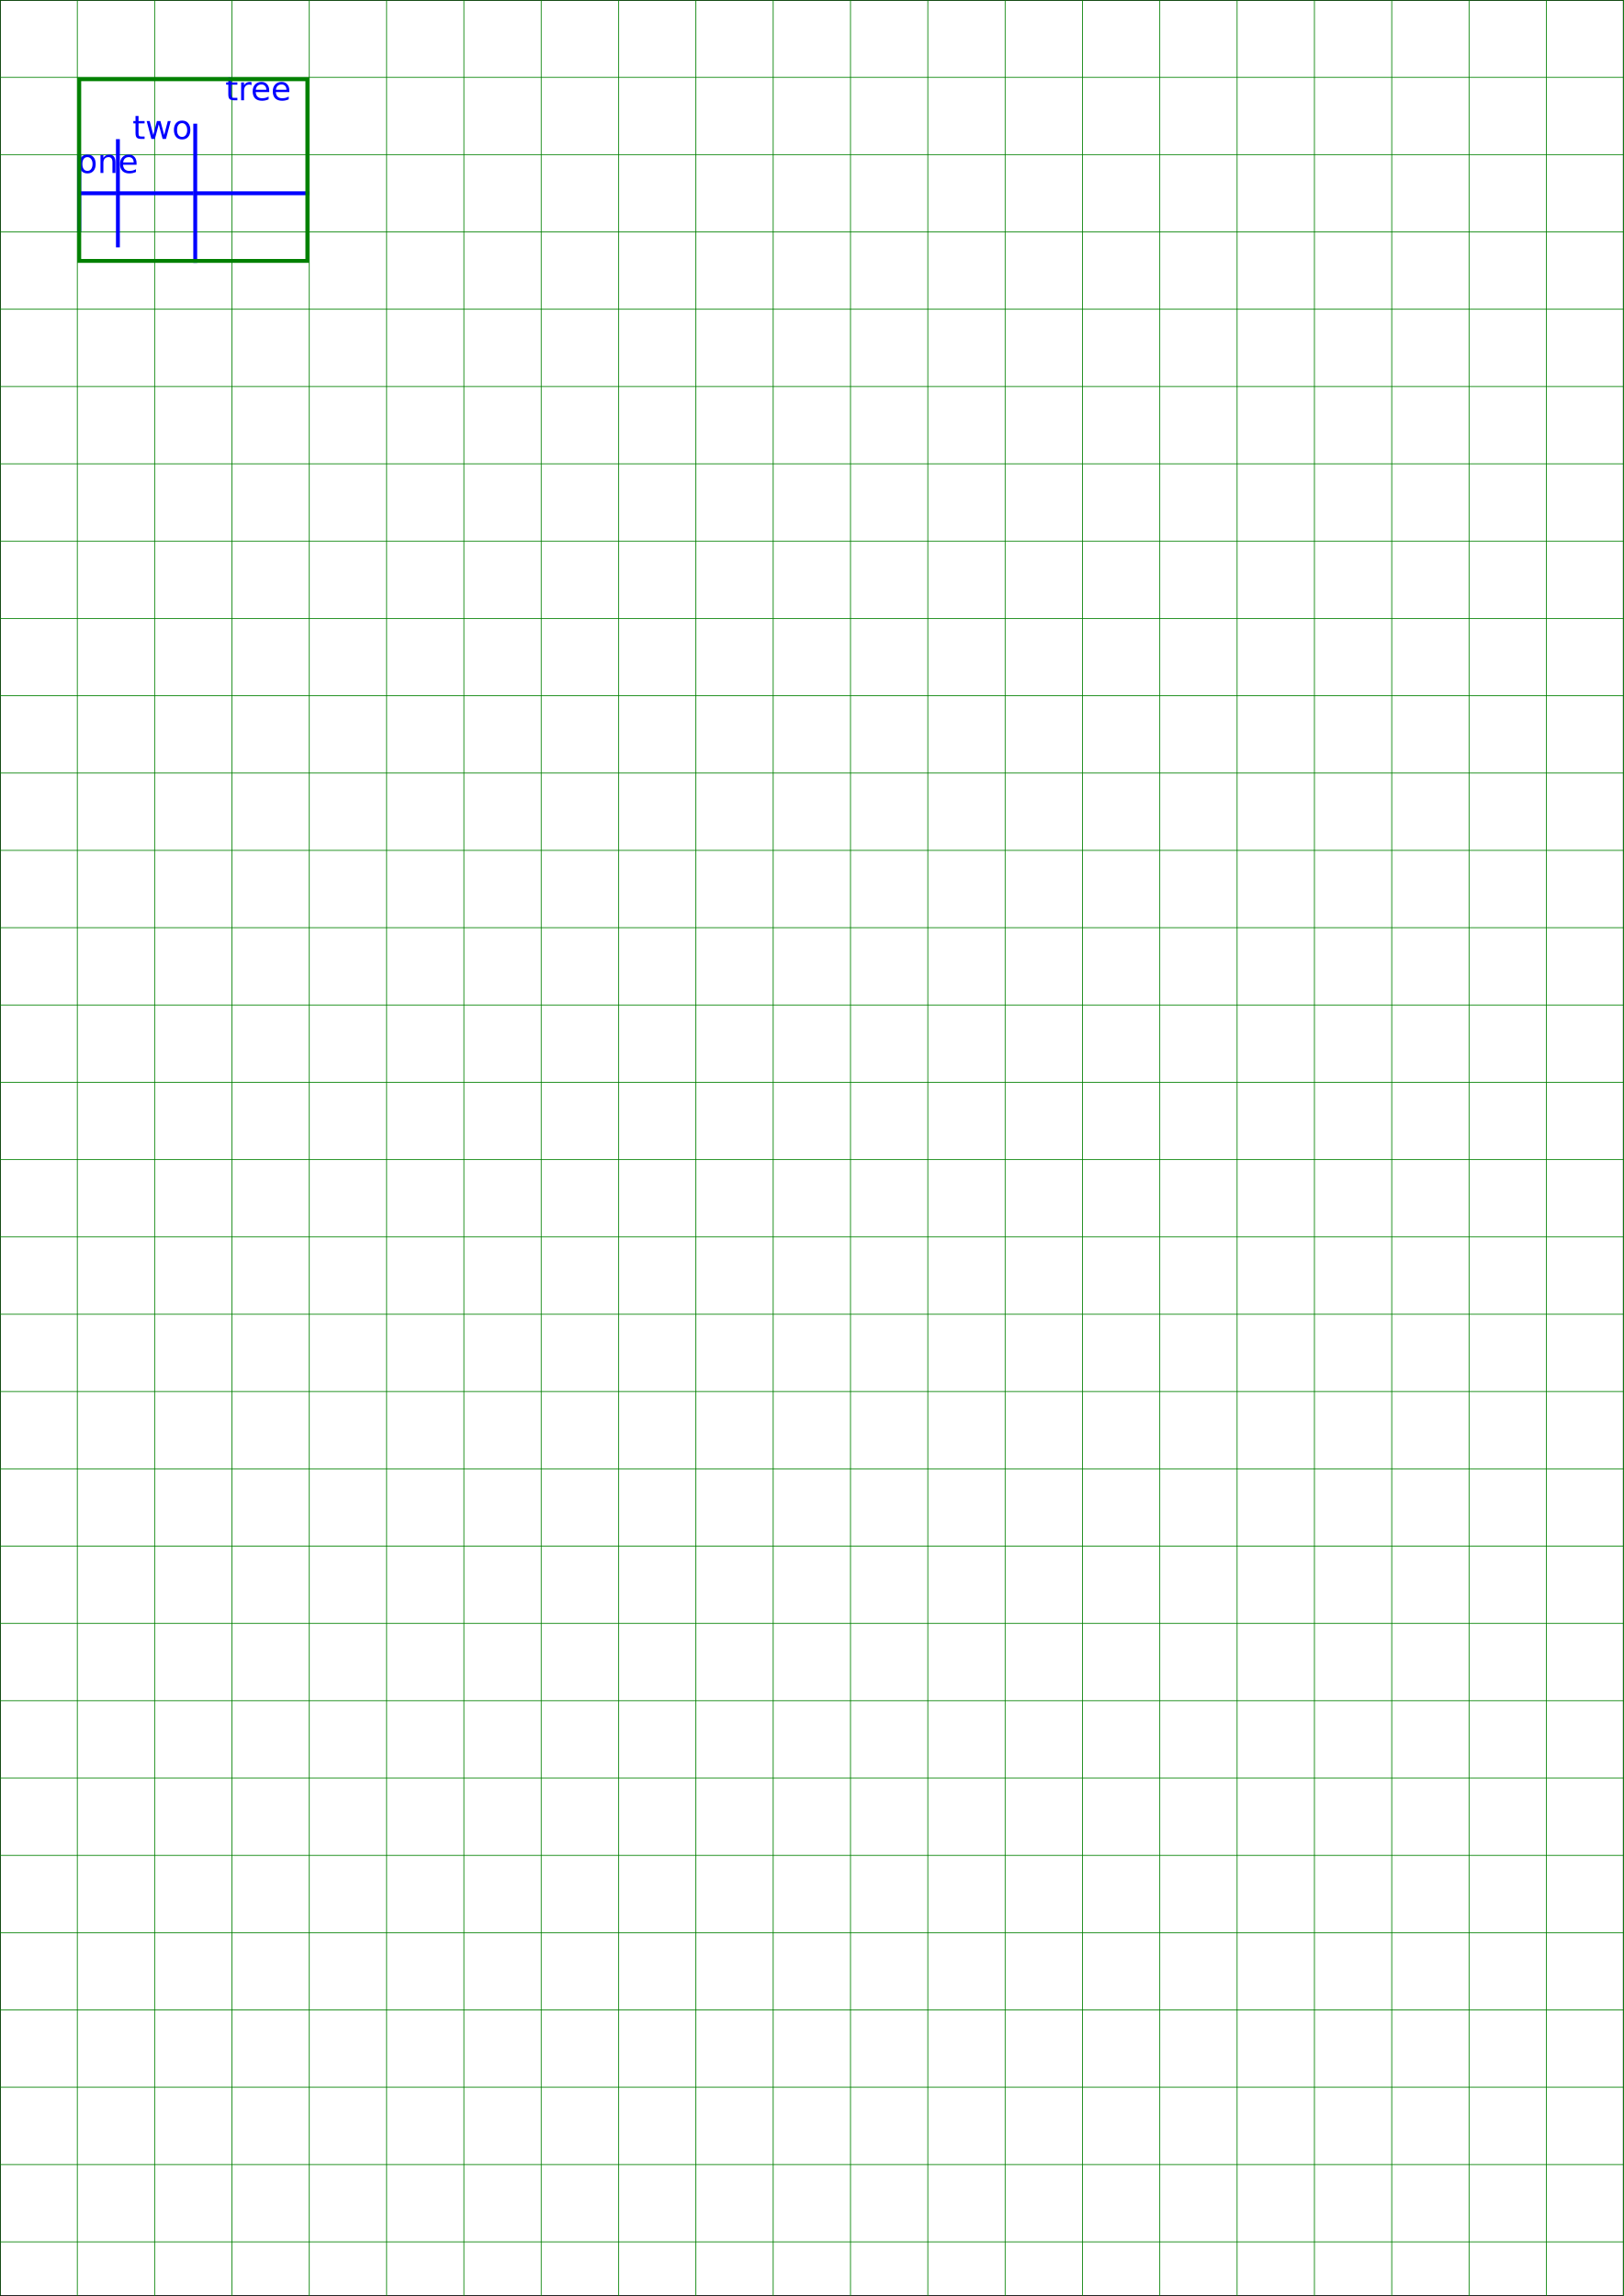
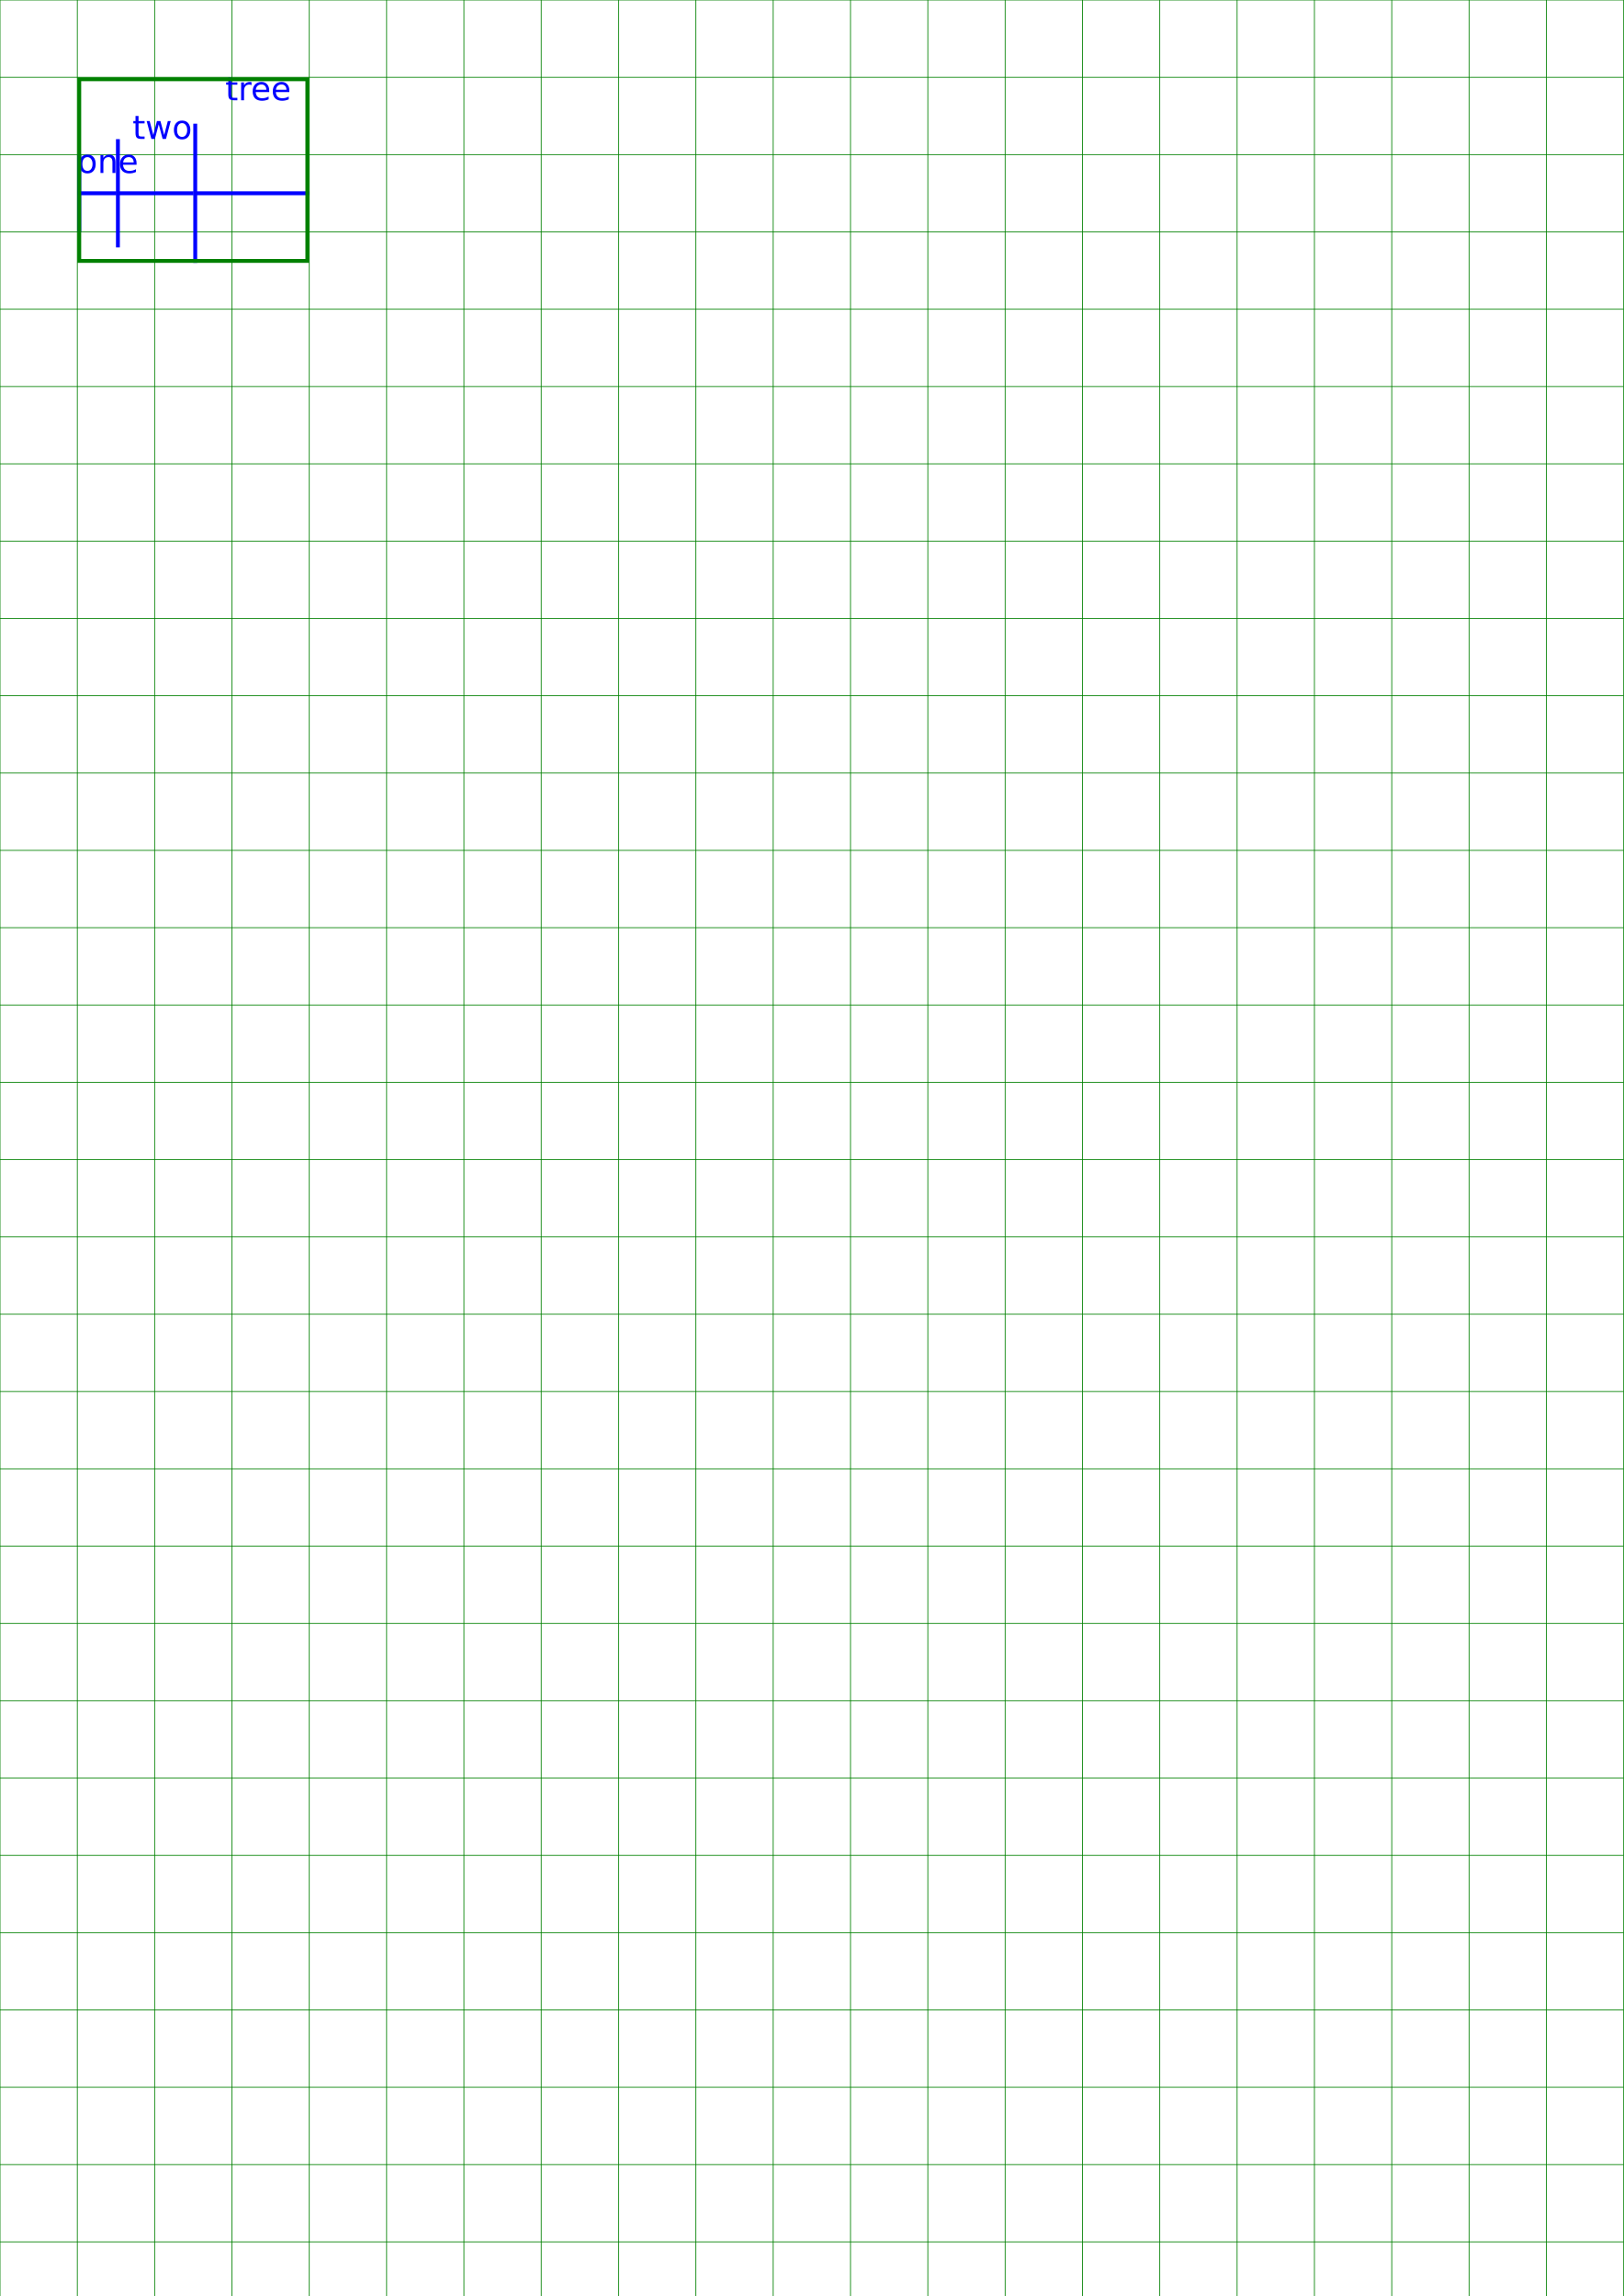
<svg xmlns="http://www.w3.org/2000/svg" viewBox="0 0 210 297" width="210mm" height="297mm">
  <g>
-     <rect stroke="black" stroke-width="0.1" x="0.05" y="0.05" width="209.9" height="296.9" fill="white" />
+     <rect stroke="white" stroke-width="0.5" x="0.25" y="0.25" width="209.5" height="296.5" fill="white" />
  </g>
  <g>
    <line stroke="green" stroke-width="0.1" x1="0" y1="0" x2="210" y2="0" />
    <line stroke="green" stroke-width="0.1" x1="0" y1="10" x2="210" y2="10" />
    <line stroke="green" stroke-width="0.1" x1="0" y1="20" x2="210" y2="20" />
    <line stroke="green" stroke-width="0.1" x1="0" y1="30" x2="210" y2="30" />
    <line stroke="green" stroke-width="0.1" x1="0" y1="40" x2="210" y2="40" />
    <line stroke="green" stroke-width="0.1" x1="0" y1="50" x2="210" y2="50" />
    <line stroke="green" stroke-width="0.1" x1="0" y1="60" x2="210" y2="60" />
    <line stroke="green" stroke-width="0.1" x1="0" y1="70" x2="210" y2="70" />
    <line stroke="green" stroke-width="0.1" x1="0" y1="80" x2="210" y2="80" />
    <line stroke="green" stroke-width="0.1" x1="0" y1="90" x2="210" y2="90" />
    <line stroke="green" stroke-width="0.1" x1="0" y1="100" x2="210" y2="100" />
    <line stroke="green" stroke-width="0.1" x1="0" y1="110" x2="210" y2="110" />
    <line stroke="green" stroke-width="0.1" x1="0" y1="120" x2="210" y2="120" />
    <line stroke="green" stroke-width="0.1" x1="0" y1="130" x2="210" y2="130" />
    <line stroke="green" stroke-width="0.1" x1="0" y1="140" x2="210" y2="140" />
    <line stroke="green" stroke-width="0.1" x1="0" y1="150" x2="210" y2="150" />
    <line stroke="green" stroke-width="0.1" x1="0" y1="160" x2="210" y2="160" />
    <line stroke="green" stroke-width="0.1" x1="0" y1="170" x2="210" y2="170" />
    <line stroke="green" stroke-width="0.1" x1="0" y1="180" x2="210" y2="180" />
    <line stroke="green" stroke-width="0.1" x1="0" y1="190" x2="210" y2="190" />
    <line stroke="green" stroke-width="0.1" x1="0" y1="200" x2="210" y2="200" />
    <line stroke="green" stroke-width="0.1" x1="0" y1="210" x2="210" y2="210" />
    <line stroke="green" stroke-width="0.1" x1="0" y1="220" x2="210" y2="220" />
    <line stroke="green" stroke-width="0.1" x1="0" y1="230" x2="210" y2="230" />
    <line stroke="green" stroke-width="0.1" x1="0" y1="240" x2="210" y2="240" />
    <line stroke="green" stroke-width="0.1" x1="0" y1="250" x2="210" y2="250" />
    <line stroke="green" stroke-width="0.1" x1="0" y1="260" x2="210" y2="260" />
    <line stroke="green" stroke-width="0.1" x1="0" y1="270" x2="210" y2="270" />
    <line stroke="green" stroke-width="0.1" x1="0" y1="280" x2="210" y2="280" />
    <line stroke="green" stroke-width="0.1" x1="0" y1="290" x2="210" y2="290" />
    <line stroke="green" stroke-width="0.1" x1="0" y1="0" x2="0" y2="297" />
    <line stroke="green" stroke-width="0.1" x1="10" y1="0" x2="10" y2="297" />
    <line stroke="green" stroke-width="0.1" x1="20" y1="0" x2="20" y2="297" />
    <line stroke="green" stroke-width="0.1" x1="30" y1="0" x2="30" y2="297" />
    <line stroke="green" stroke-width="0.1" x1="40" y1="0" x2="40" y2="297" />
    <line stroke="green" stroke-width="0.1" x1="50" y1="0" x2="50" y2="297" />
    <line stroke="green" stroke-width="0.1" x1="60" y1="0" x2="60" y2="297" />
    <line stroke="green" stroke-width="0.1" x1="70" y1="0" x2="70" y2="297" />
    <line stroke="green" stroke-width="0.1" x1="80" y1="0" x2="80" y2="297" />
    <line stroke="green" stroke-width="0.1" x1="90" y1="0" x2="90" y2="297" />
    <line stroke="green" stroke-width="0.1" x1="100" y1="0" x2="100" y2="297" />
    <line stroke="green" stroke-width="0.1" x1="110" y1="0" x2="110" y2="297" />
    <line stroke="green" stroke-width="0.1" x1="120" y1="0" x2="120" y2="297" />
    <line stroke="green" stroke-width="0.1" x1="130" y1="0" x2="130" y2="297" />
    <line stroke="green" stroke-width="0.1" x1="140" y1="0" x2="140" y2="297" />
    <line stroke="green" stroke-width="0.1" x1="150" y1="0" x2="150" y2="297" />
    <line stroke="green" stroke-width="0.1" x1="160" y1="0" x2="160" y2="297" />
    <line stroke="green" stroke-width="0.1" x1="170" y1="0" x2="170" y2="297" />
    <line stroke="green" stroke-width="0.1" x1="180" y1="0" x2="180" y2="297" />
    <line stroke="green" stroke-width="0.1" x1="190" y1="0" x2="190" y2="297" />
    <line stroke="green" stroke-width="0.1" x1="200" y1="0" x2="200" y2="297" />
    <line stroke="green" stroke-width="0.1" x1="210" y1="0" x2="210" y2="297" />
  </g>
  <g>
    <line stroke="blue" stroke-width="0.5" x1="10.25" y1="20" x2="10.25" y2="30" />
    <text font-family="DejaVu Sans" font-size="4.233" fill="blue" x="10.016" y="22.371">one</text>
    <line stroke="blue" stroke-width="0.5" x1="10" y1="25" x2="15" y2="25" />
    <line stroke="blue" stroke-width="0.5" x1="15.25" y1="18" x2="15.25" y2="32" />
    <text font-family="DejaVu Sans" font-size="4.233" fill="blue" x="17.136" y="17.972">two</text>
    <line stroke="blue" stroke-width="0.5" x1="15" y1="25" x2="25" y2="25" />
    <line stroke="blue" stroke-width="0.5" x1="25.25" y1="16" x2="25.25" y2="34" />
    <text font-family="DejaVu Sans" font-size="4.233" fill="blue" x="29.136" y="12.972">tree</text>
    <line stroke="blue" stroke-width="0.5" x1="25" y1="25" x2="40" y2="25" />
    <rect stroke="green" stroke-width="0.5" x="10.25" y="10.25" width="29.5" height="23.5" fill="transparent" />
  </g>
</svg>
